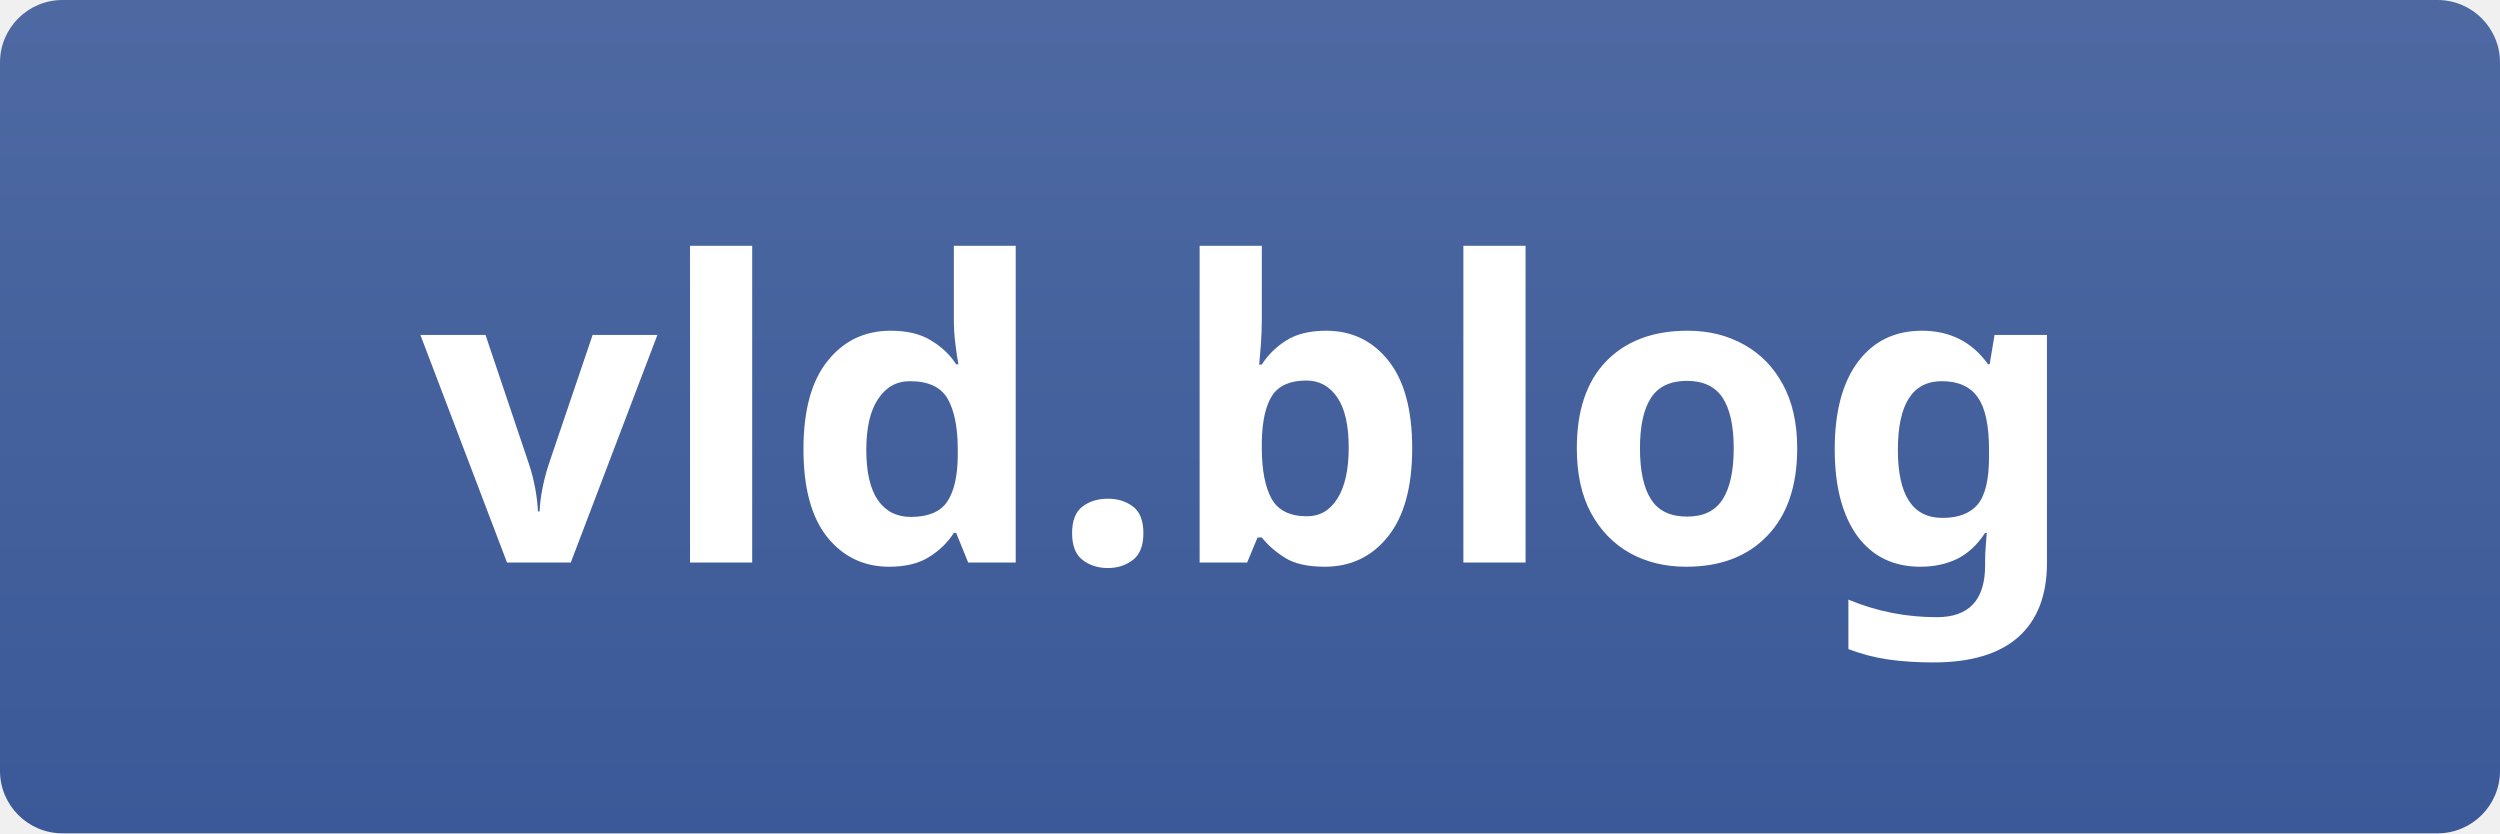
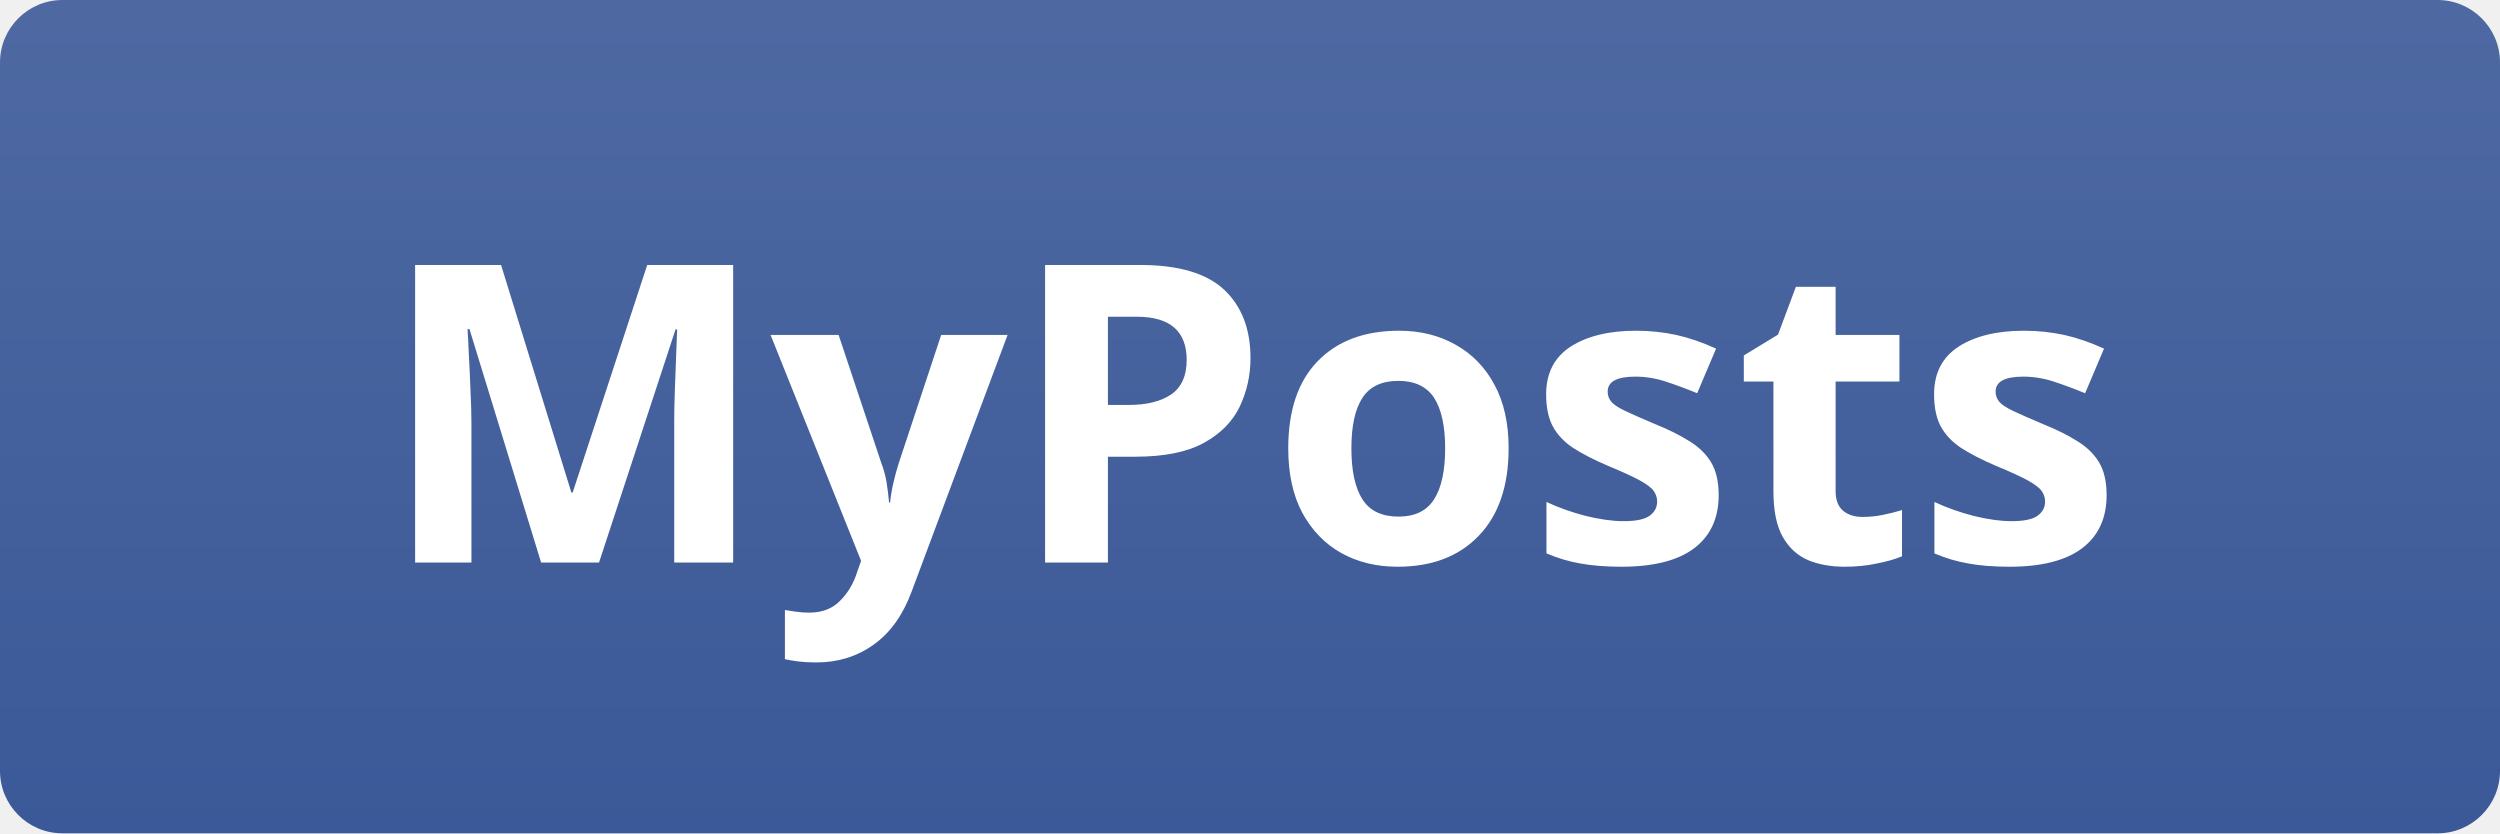
<svg xmlns="http://www.w3.org/2000/svg" width="120" height="40">
  <defs>
    <linearGradient id="bgGradient" x1="0%" y1="0%" x2="0%" y2="100%">
      <stop offset="0%" style="stop-color:#4e69a2;stop-opacity:1" />
      <stop offset="100%" style="stop-color:#3b5998;stop-opacity:1" />
    </linearGradient>
  </defs>
  <rect width="120" height="40" fill="url(#bgGradient)" rx="3" />
-   <text x="60" y="27" font-family="Tahoma, sans-serif" font-size="20" font-weight="bold" fill="white" text-anchor="middle">vld.blog</text>
+   <text x="60" y="27" font-family="Tahoma, sans-serif" font-size="20" font-weight="bold" fill="white" text-anchor="middle">MyPosts</text>
</svg>
